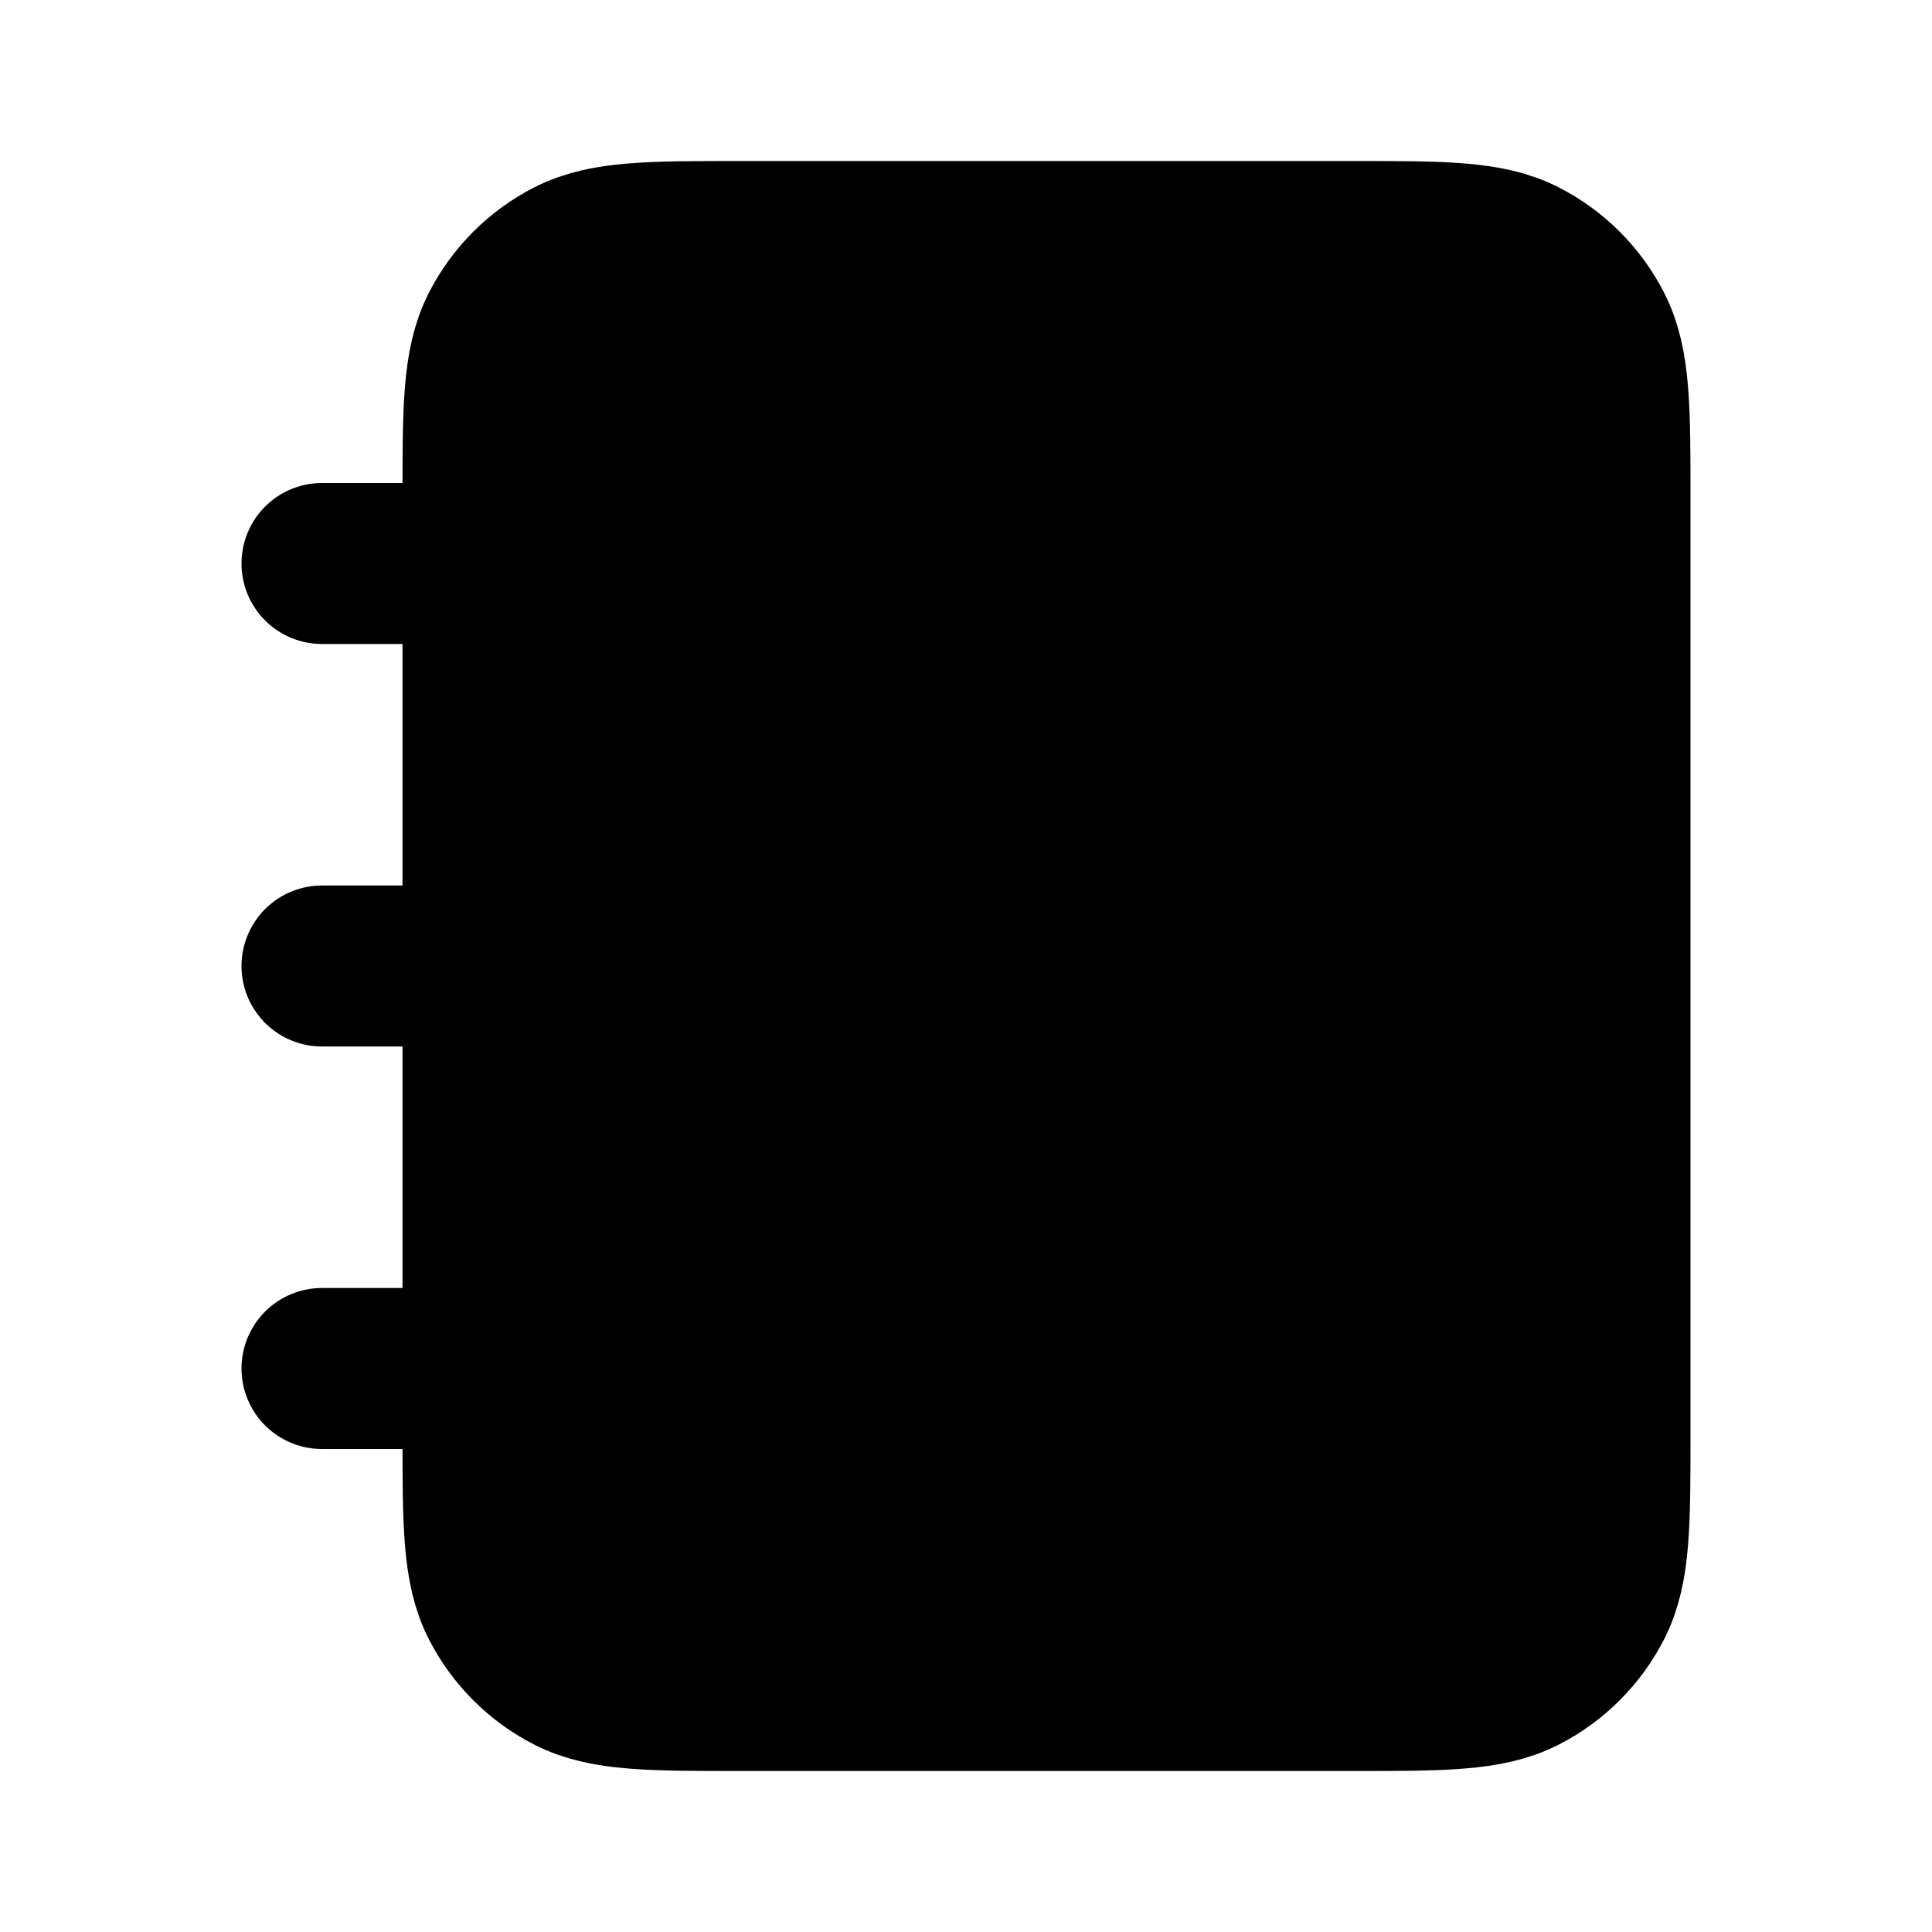
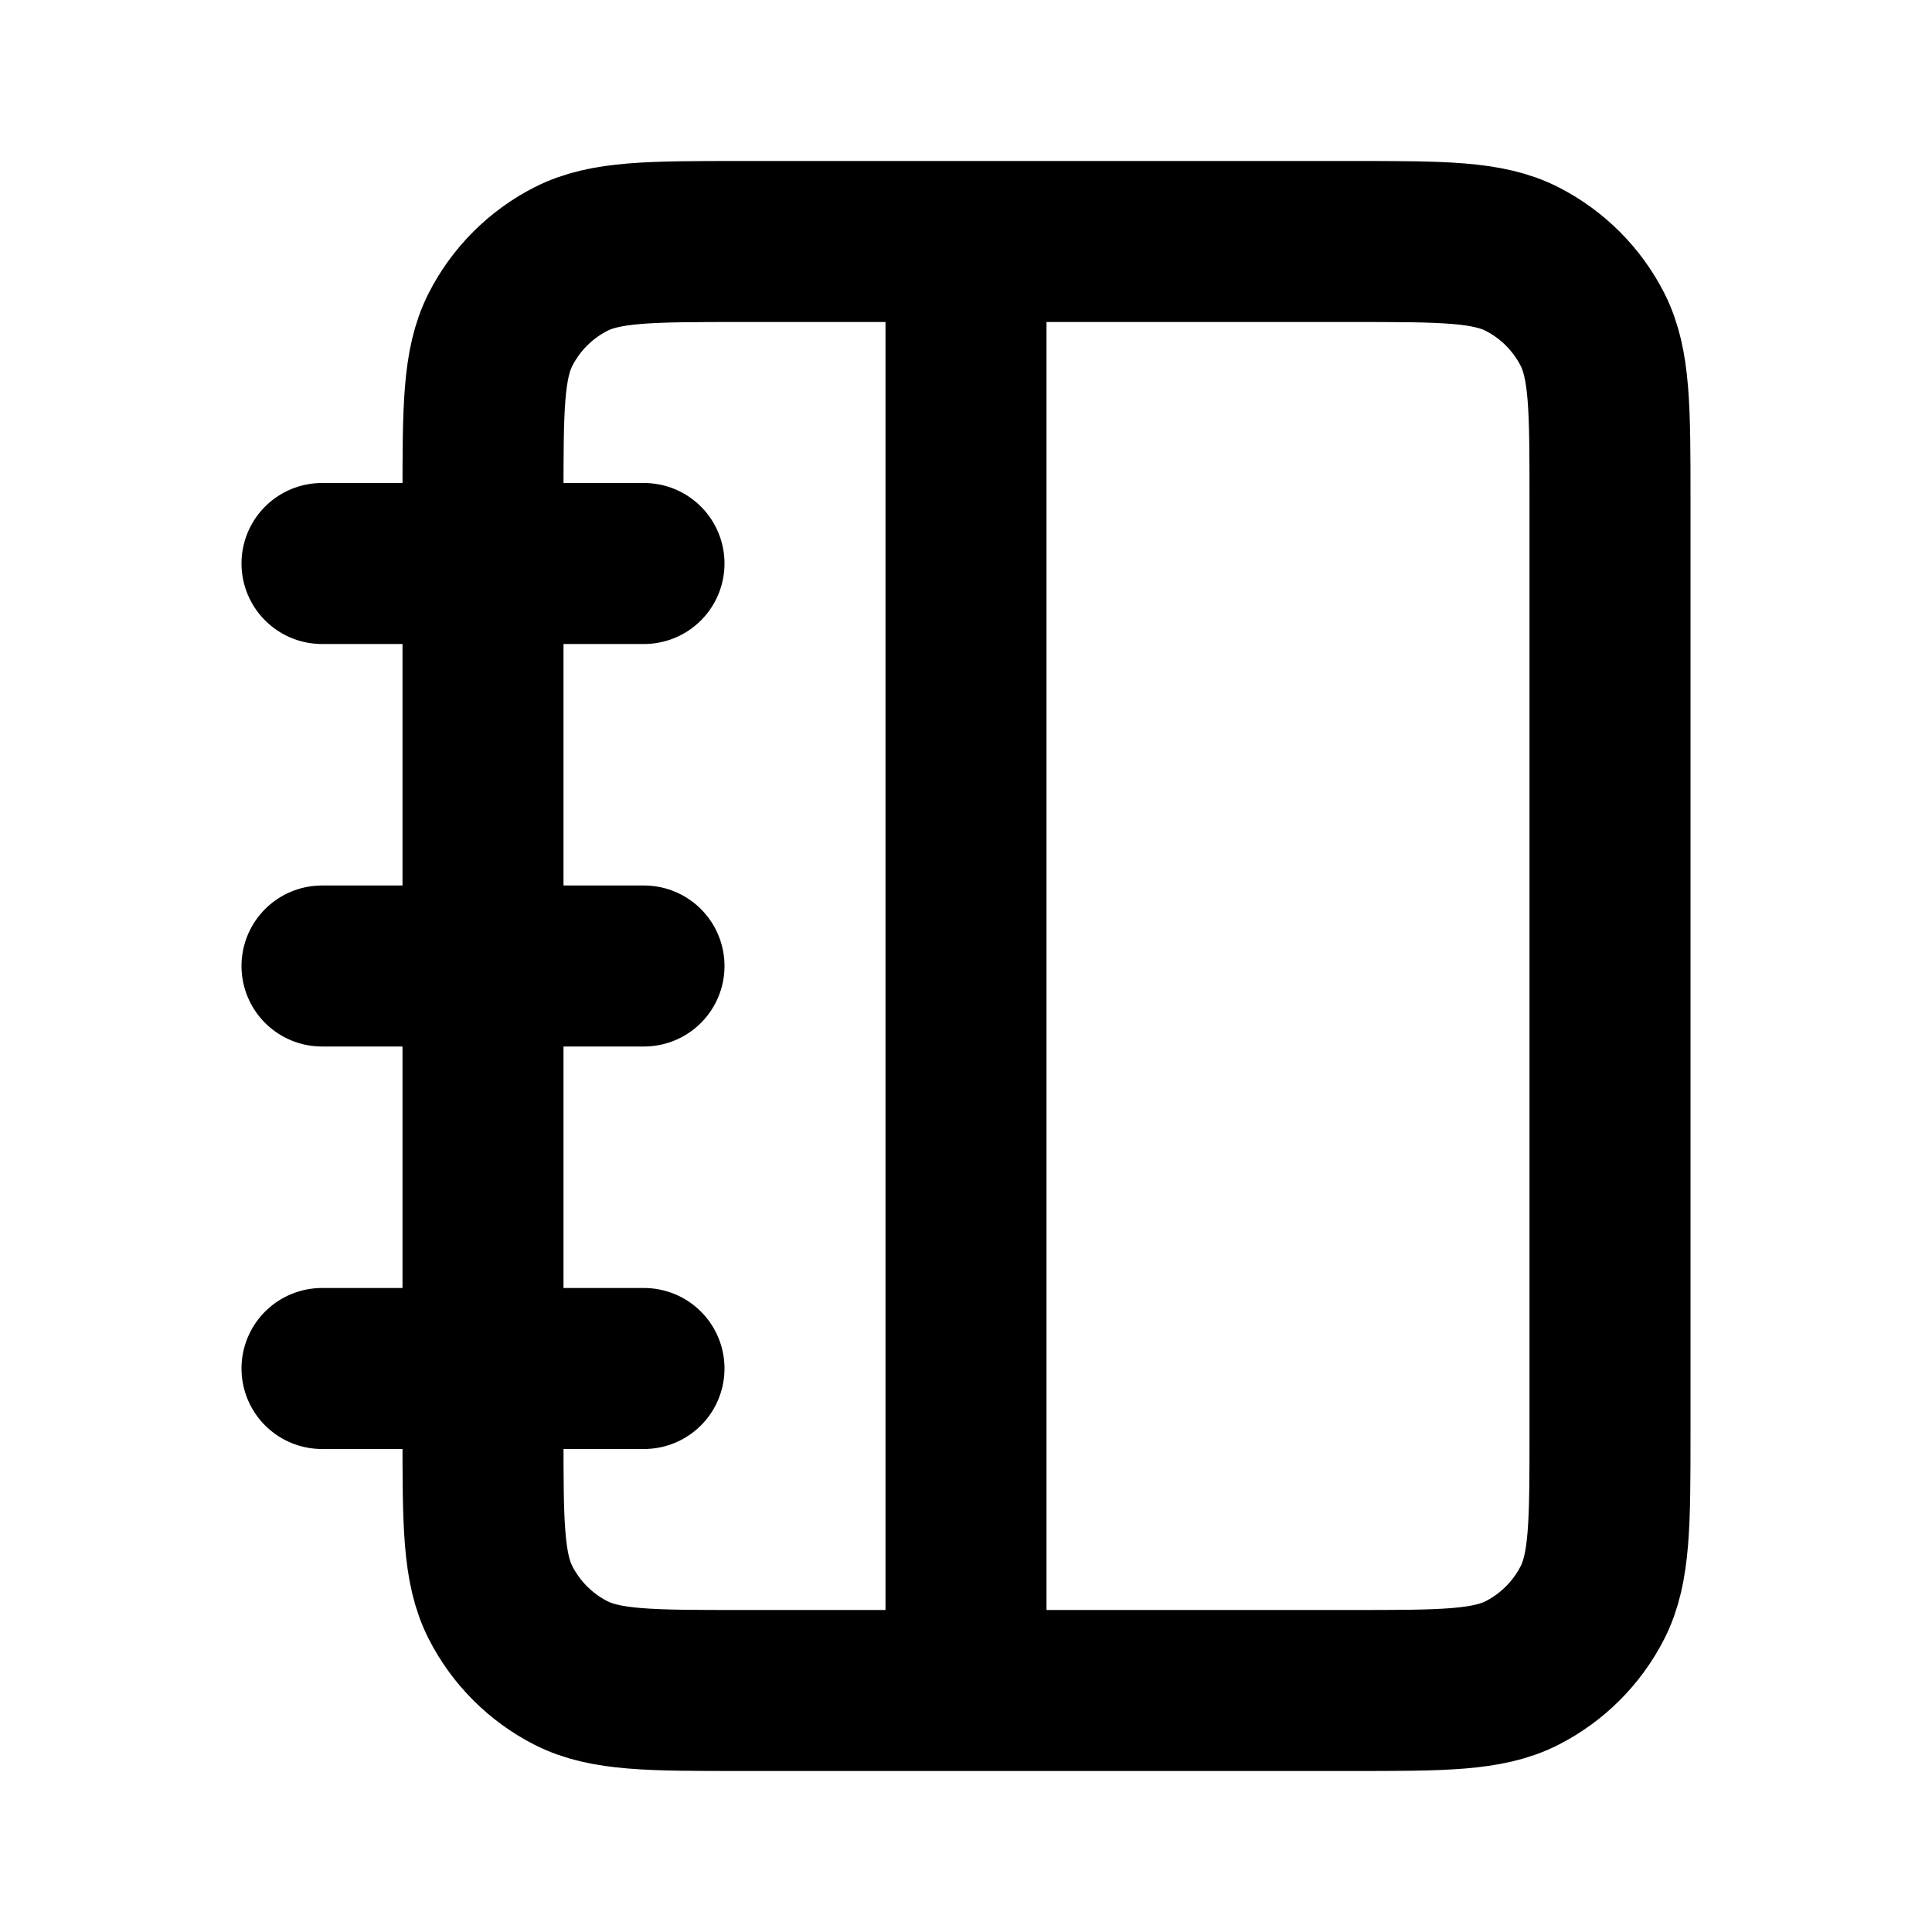
- <svg width="800px" height="800px" viewBox="0 0 24 24" stroke="none" fill="currentColor">
+ <svg width="800px" height="800px" viewBox="0 0 24 24" stroke="currentColor" fill="none">
  <path d="M8 7H4M8 12H4M8 17H4M12 3V21M9.2 21H16.8C17.92 21 18.48 21 18.908 20.782C19.284 20.59 19.59 20.284 19.782 19.908C20 19.48 20 18.92 20 17.8V6.2C20 5.08 20 4.52 19.782 4.092C19.59 3.716 19.284 3.41 18.908 3.218C18.48 3 17.92 3 16.8 3H9.2C8.08 3 7.52 3 7.092 3.218C6.716 3.41 6.41 3.716 6.218 4.092C6 4.52 6 5.08 6 6.2V17.8C6 18.92 6 19.48 6.218 19.908C6.41 20.284 6.716 20.59 7.092 20.782C7.52 21 8.08 21 9.2 21Z" stroke="#000000" stroke-width="2" stroke-linecap="round" stroke-linejoin="round" />
</svg>
